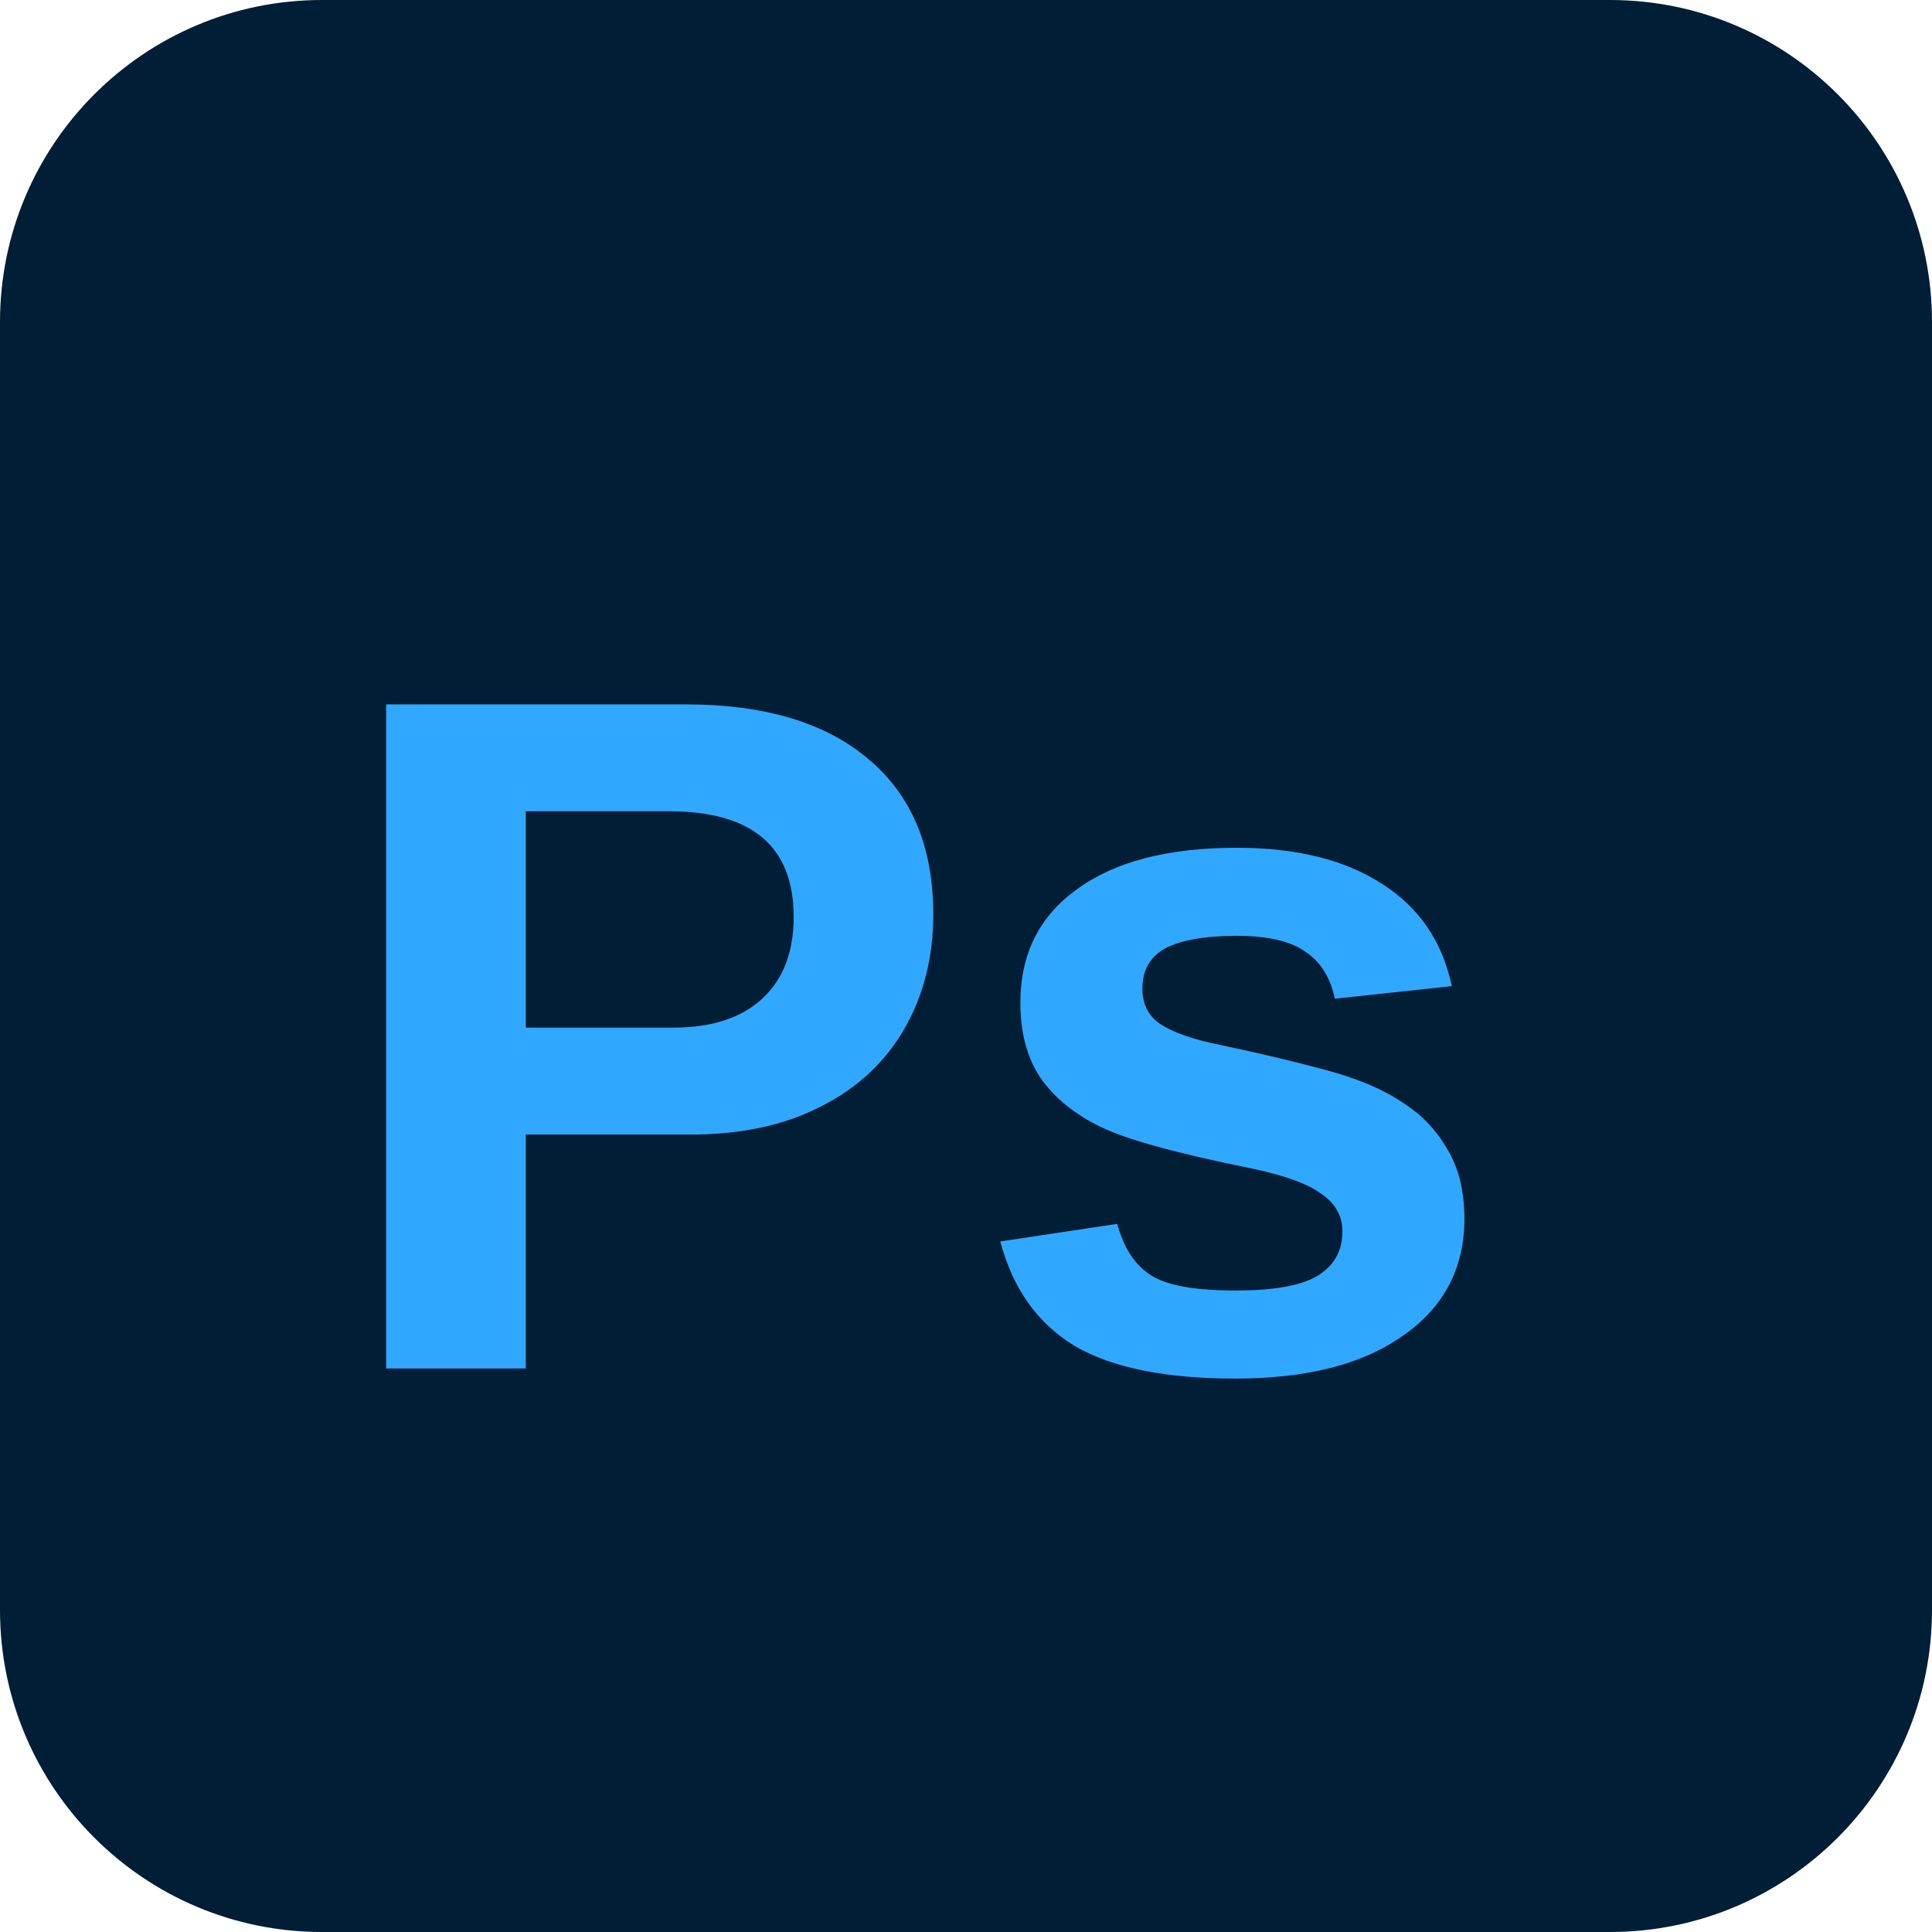
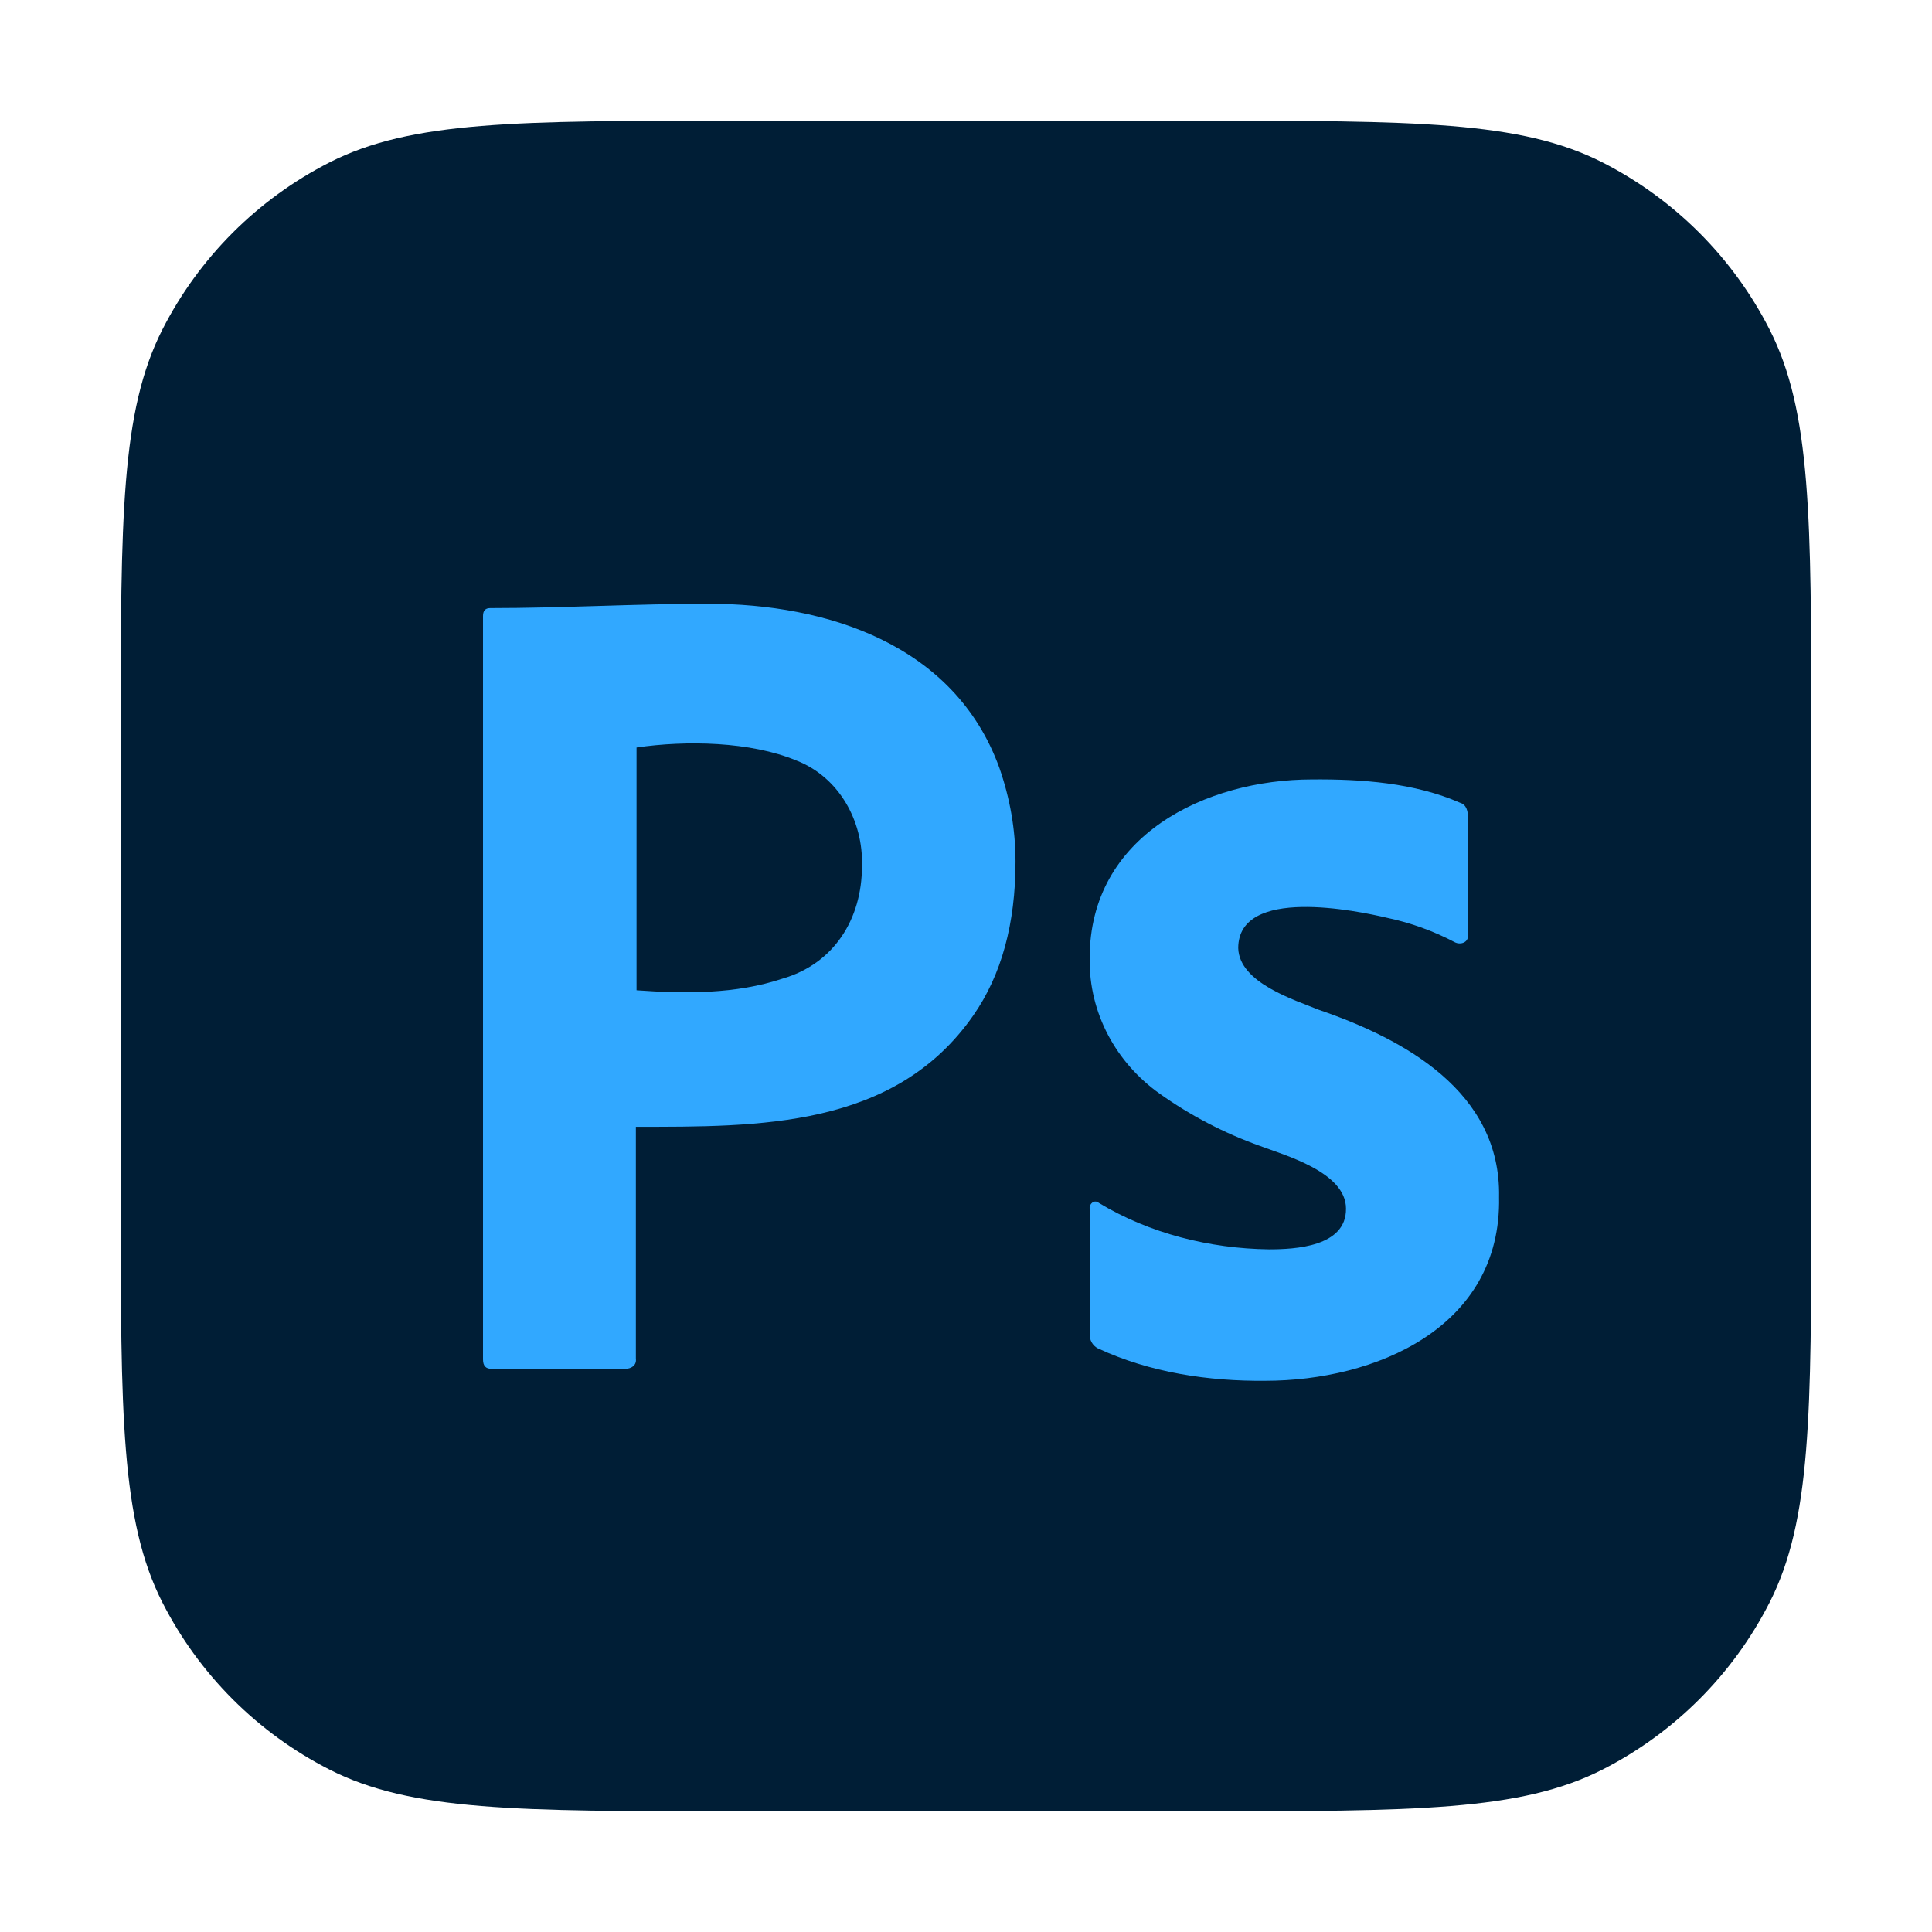
- <svg xmlns="http://www.w3.org/2000/svg" viewBox="0 0 24 24" width="24" height="24">
-   <rect width="24" height="24" rx="4" fill="#001E36" />
-   <text x="4" y="17" font-family="Arial, sans-serif" font-weight="bold" font-size="12" fill="#31A8FF">Ps</text>
+ <svg xmlns="http://www.w3.org/2000/svg" width="800px" height="800px" viewBox="0 0 32 32" fill="none">
+   <path d="M2 12.133C2 8.586 2 6.813 2.69 5.458C3.297 4.266 4.266 3.297 5.458 2.69C6.813 2 8.586 2 12.133 2H19.867C23.414 2 25.187 2 26.542 2.69C27.734 3.297 28.703 4.266 29.31 5.458C30 6.813 30 8.586 30 12.133V19.867C30 23.414 30 25.187 29.31 26.542C28.703 27.734 27.734 28.703 26.542 29.31C25.187 30 23.414 30 19.867 30H12.133C8.586 30 6.813 30 5.458 29.31C4.266 28.703 3.297 27.734 2.69 26.542C2 25.187 2 23.414 2 19.867V12.133Z" fill="#001E36" />
+   <path d="M8 22.516V10.203C8 10.12 8.035 10.072 8.117 10.072C9.322 10.072 10.527 10 11.733 10C13.69 10 15.809 10.669 16.552 12.716C16.727 13.219 16.82 13.733 16.82 14.272C16.82 15.301 16.587 16.15 16.12 16.82C14.816 18.692 12.557 18.663 10.532 18.663V22.504C10.547 22.618 10.451 22.672 10.357 22.672H8.14C8.047 22.672 8 22.624 8 22.516ZM10.543 12.381V16.402C11.346 16.46 12.187 16.467 12.958 16.21C13.81 15.964 14.277 15.227 14.277 14.344C14.3 13.591 13.89 12.868 13.192 12.597C12.429 12.28 11.366 12.261 10.543 12.381Z" fill="#31A8FF" />
+   <path d="M24.097 15.607C23.744 15.421 23.368 15.285 22.979 15.203C22.48 15.085 20.51 14.674 20.509 15.704C20.526 16.279 21.439 16.56 21.843 16.725C23.259 17.211 24.861 18.08 24.829 19.826C24.872 22.001 22.766 22.87 20.96 22.87C20.02 22.88 19.04 22.734 18.18 22.331C18.098 22.287 18.045 22.194 18.048 22.1V20.019C18.039 19.936 18.129 19.863 18.199 19.923C19.042 20.433 20.041 20.68 21.016 20.693C21.447 20.693 22.3 20.652 22.294 20.019C22.294 19.412 21.273 19.133 20.866 18.979C20.276 18.768 19.717 18.477 19.204 18.112C18.486 17.6 18.036 16.78 18.048 15.877C18.044 13.83 19.983 12.911 21.73 12.91C22.546 12.903 23.423 12.964 24.183 13.296C24.293 13.328 24.315 13.443 24.315 13.546V15.492C24.322 15.613 24.188 15.654 24.097 15.607Z" fill="#31A8FF" />
</svg>
